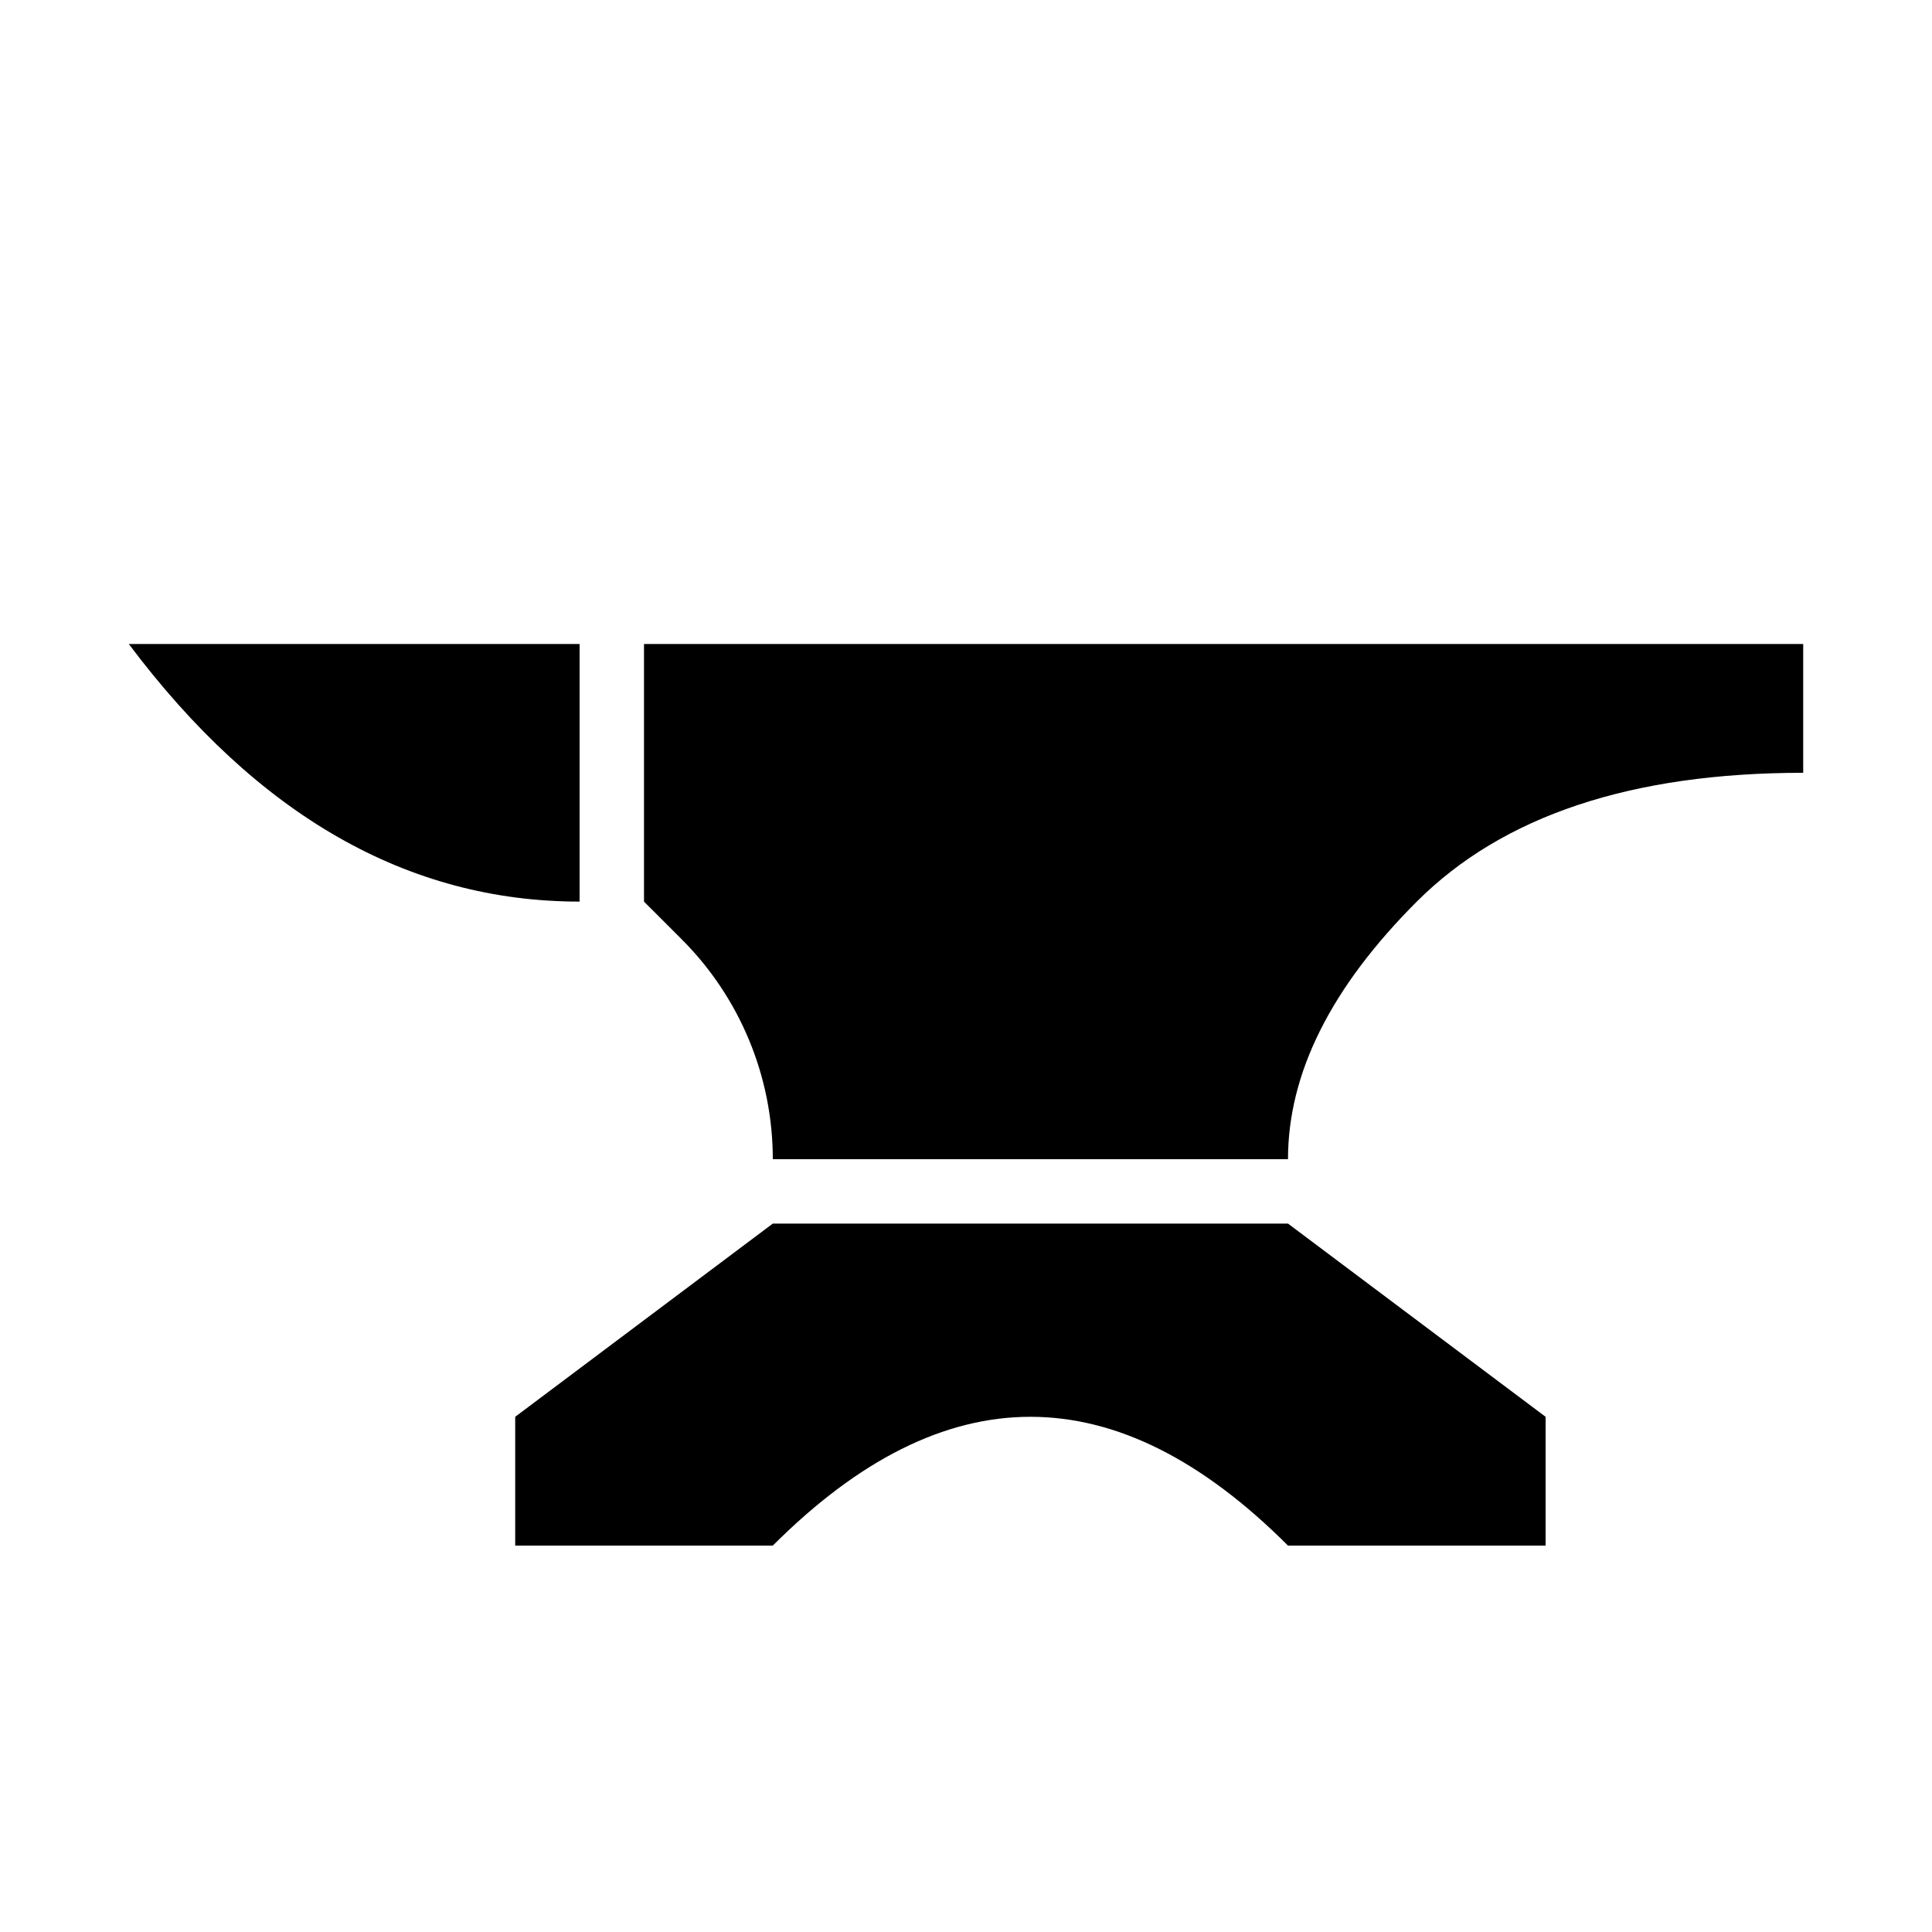
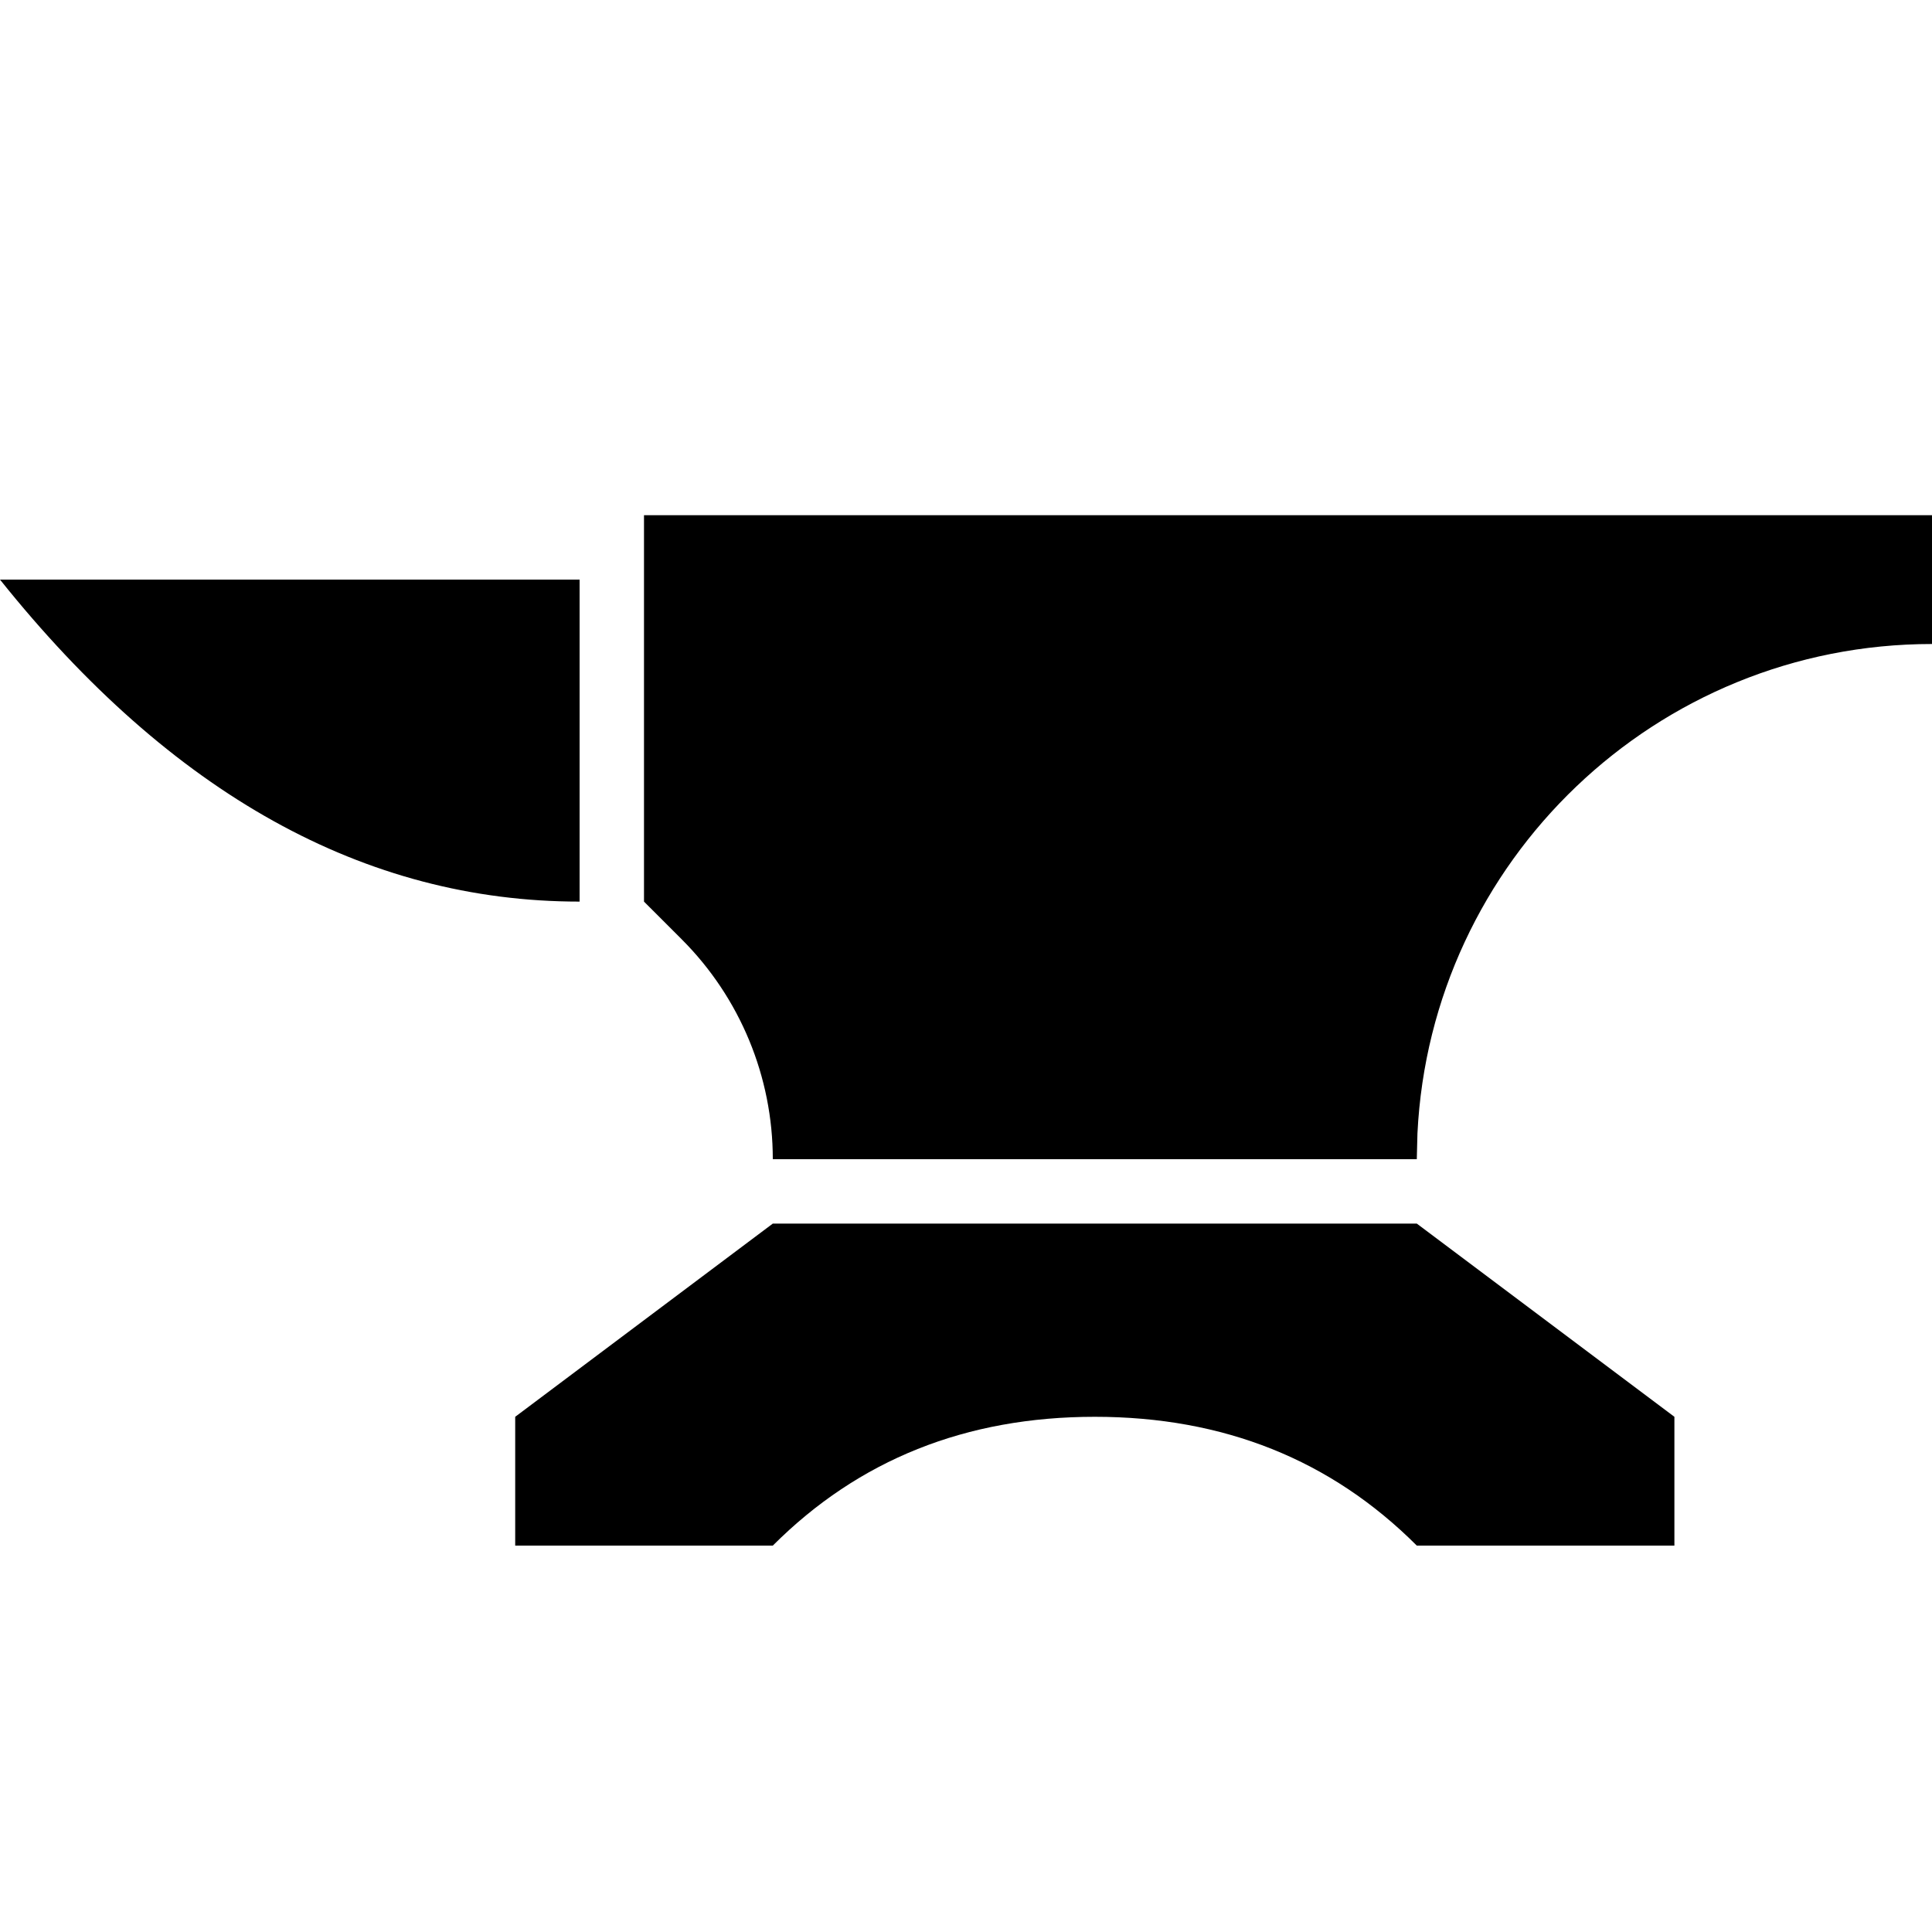
<svg xmlns="http://www.w3.org/2000/svg" viewBox="0 0 15 15" version="1.1">
-   <path d="M5,5 L14,5 L14,6 C12.667,6 11.667,6.333 11,7 C10.333,7.667 10,8.333 10,9 L6,9 C6,8.36 5.746,7.746 5.293,7.293 L5,7 L5,5 Z M1,5 L4.5,5 L4.5,7 C3.167,7 2,6.333 1,5 Z M6,9.5 L10,9.5 L12,11 L12,12 L10,12 C9.333,11.333 8.667,11 8,11 C7.333,11 6.667,11.333 6,12 L4,12 L4,11 L6,9.5 Z" />
+   <path d="M11,9.5 L13,11 L13,12 L11,12 C10.333,11.333 9.5,11 8.5,11 C7.5,11 6.667,11.333 6,12 L4,12 L4,11 L6,9.5 L11,9.5 Z M15,4 L15,5 C12.858,5 11.109,6.684 11.005,8.8 L11,9 L6,9 C6,8.36 5.746,7.746 5.293,7.293 L5,7 L5,4 L15,4 Z M0,4.5 L4.5,4.5 L4.5,7 C2.833,7 1.333,6.167 0,4.5 Z" />
</svg>
